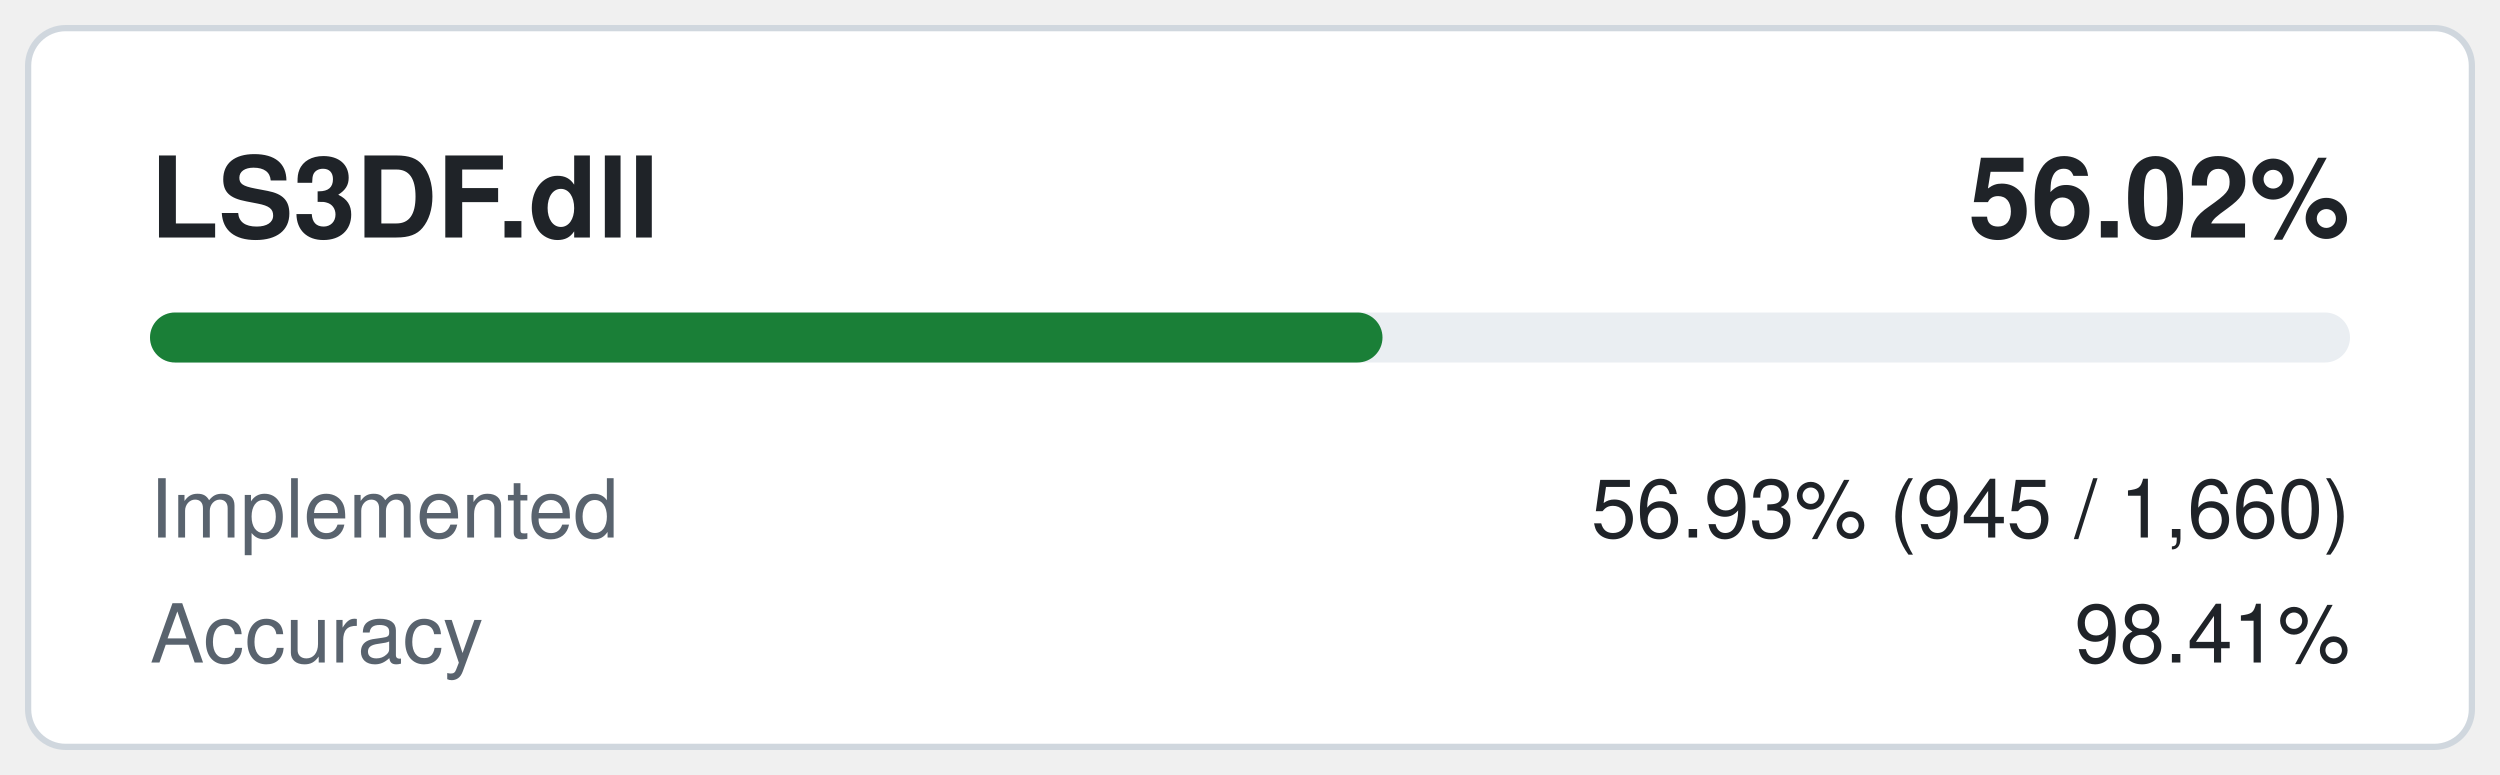
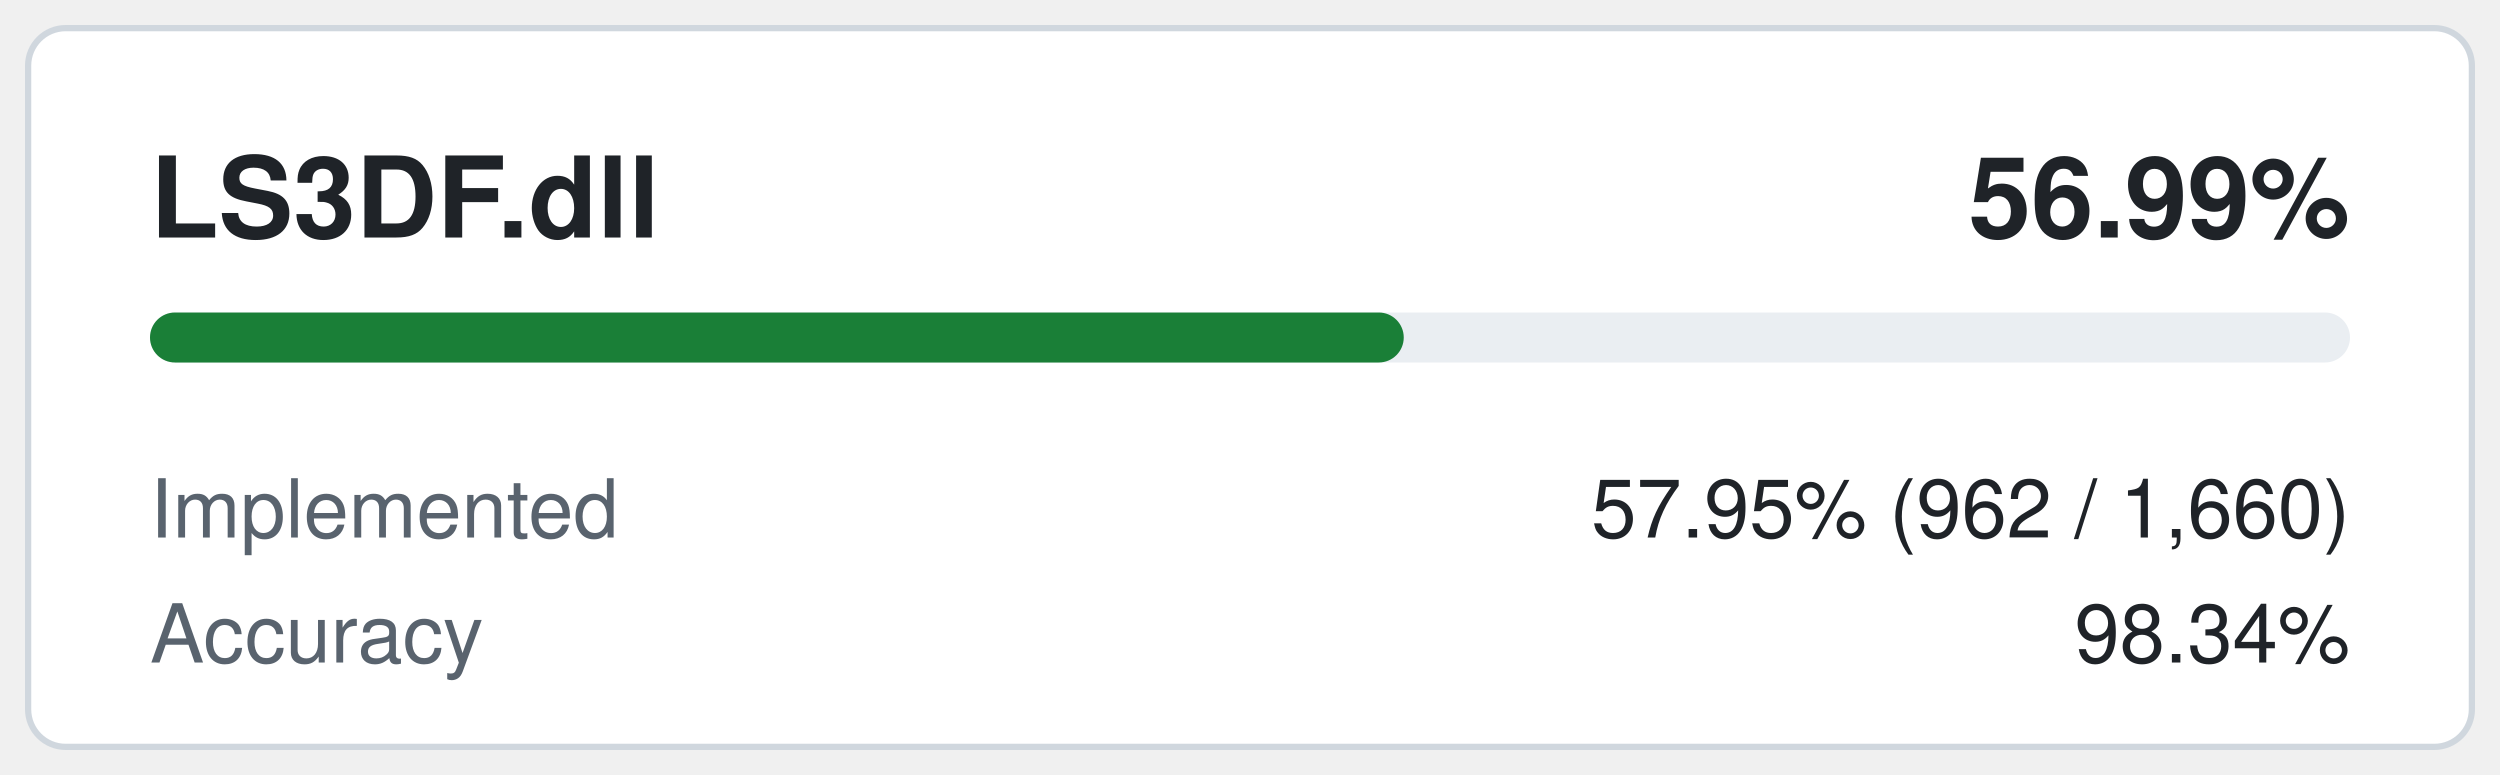
- <svg xmlns="http://www.w3.org/2000/svg" width="400" height="124" viewBox="0 0 400 124" role="img" aria-label="LS3DF.dll: 56.02% decompiled">
+ <svg xmlns="http://www.w3.org/2000/svg" width="400" height="124" viewBox="0 0 400 124" role="img" aria-label="LS3DF.dll: 56.99% decompiled">
  <style>
  .card { fill: #ffffff; stroke: #d0d7de; }
  .track { fill: #eaeef2; }
  .bar { fill: #1a7f37; }
  text { font-family: -apple-system, BlinkMacSystemFont, "Segoe UI", Helvetica, Arial, sans-serif; fill: #1f2328; font-variant-numeric: tabular-nums; }
  .muted { fill: #59636e; }
  @media (prefers-color-scheme: dark) {
    .card { fill: #0d1117; stroke: #3d444d; }
    .track { fill: #262c36; }
    .bar { fill: #3fb950; }
    text { fill: #f0f6fc; }
    .muted { fill: #9198a1; }
  }
</style>
  <rect class="card" x="4.5" y="4.5" width="391" height="115" rx="6" />
  <text x="24" y="38" font-size="18" font-weight="600">LS3DF.dll</text>
-   <text x="376" y="38" font-size="18" font-weight="600" text-anchor="end">56.02%</text>
+   <text x="376" y="38" font-size="18" font-weight="600" text-anchor="end">56.99%</text>
  <rect class="track" x="24" y="50" width="352" height="8" rx="4" />
-   <rect class="bar" x="24" y="50" width="197.20" height="8" rx="4" />
+   <rect class="bar" x="24" y="50" width="200.60" height="8" rx="4" />
  <text class="muted" x="24" y="86" font-size="13">Implemented</text>
-   <text x="376" y="86" font-size="13" text-anchor="end">56.93% (945 / 1,660)</text>
+   <text x="376" y="86" font-size="13" text-anchor="end">57.95% (962 / 1,660)</text>
  <text class="muted" x="24" y="106" font-size="13">Accuracy</text>
-   <text x="376" y="106" font-size="13" text-anchor="end">98.41%</text>
+   <text x="376" y="106" font-size="13" text-anchor="end">98.34%</text>
</svg>
